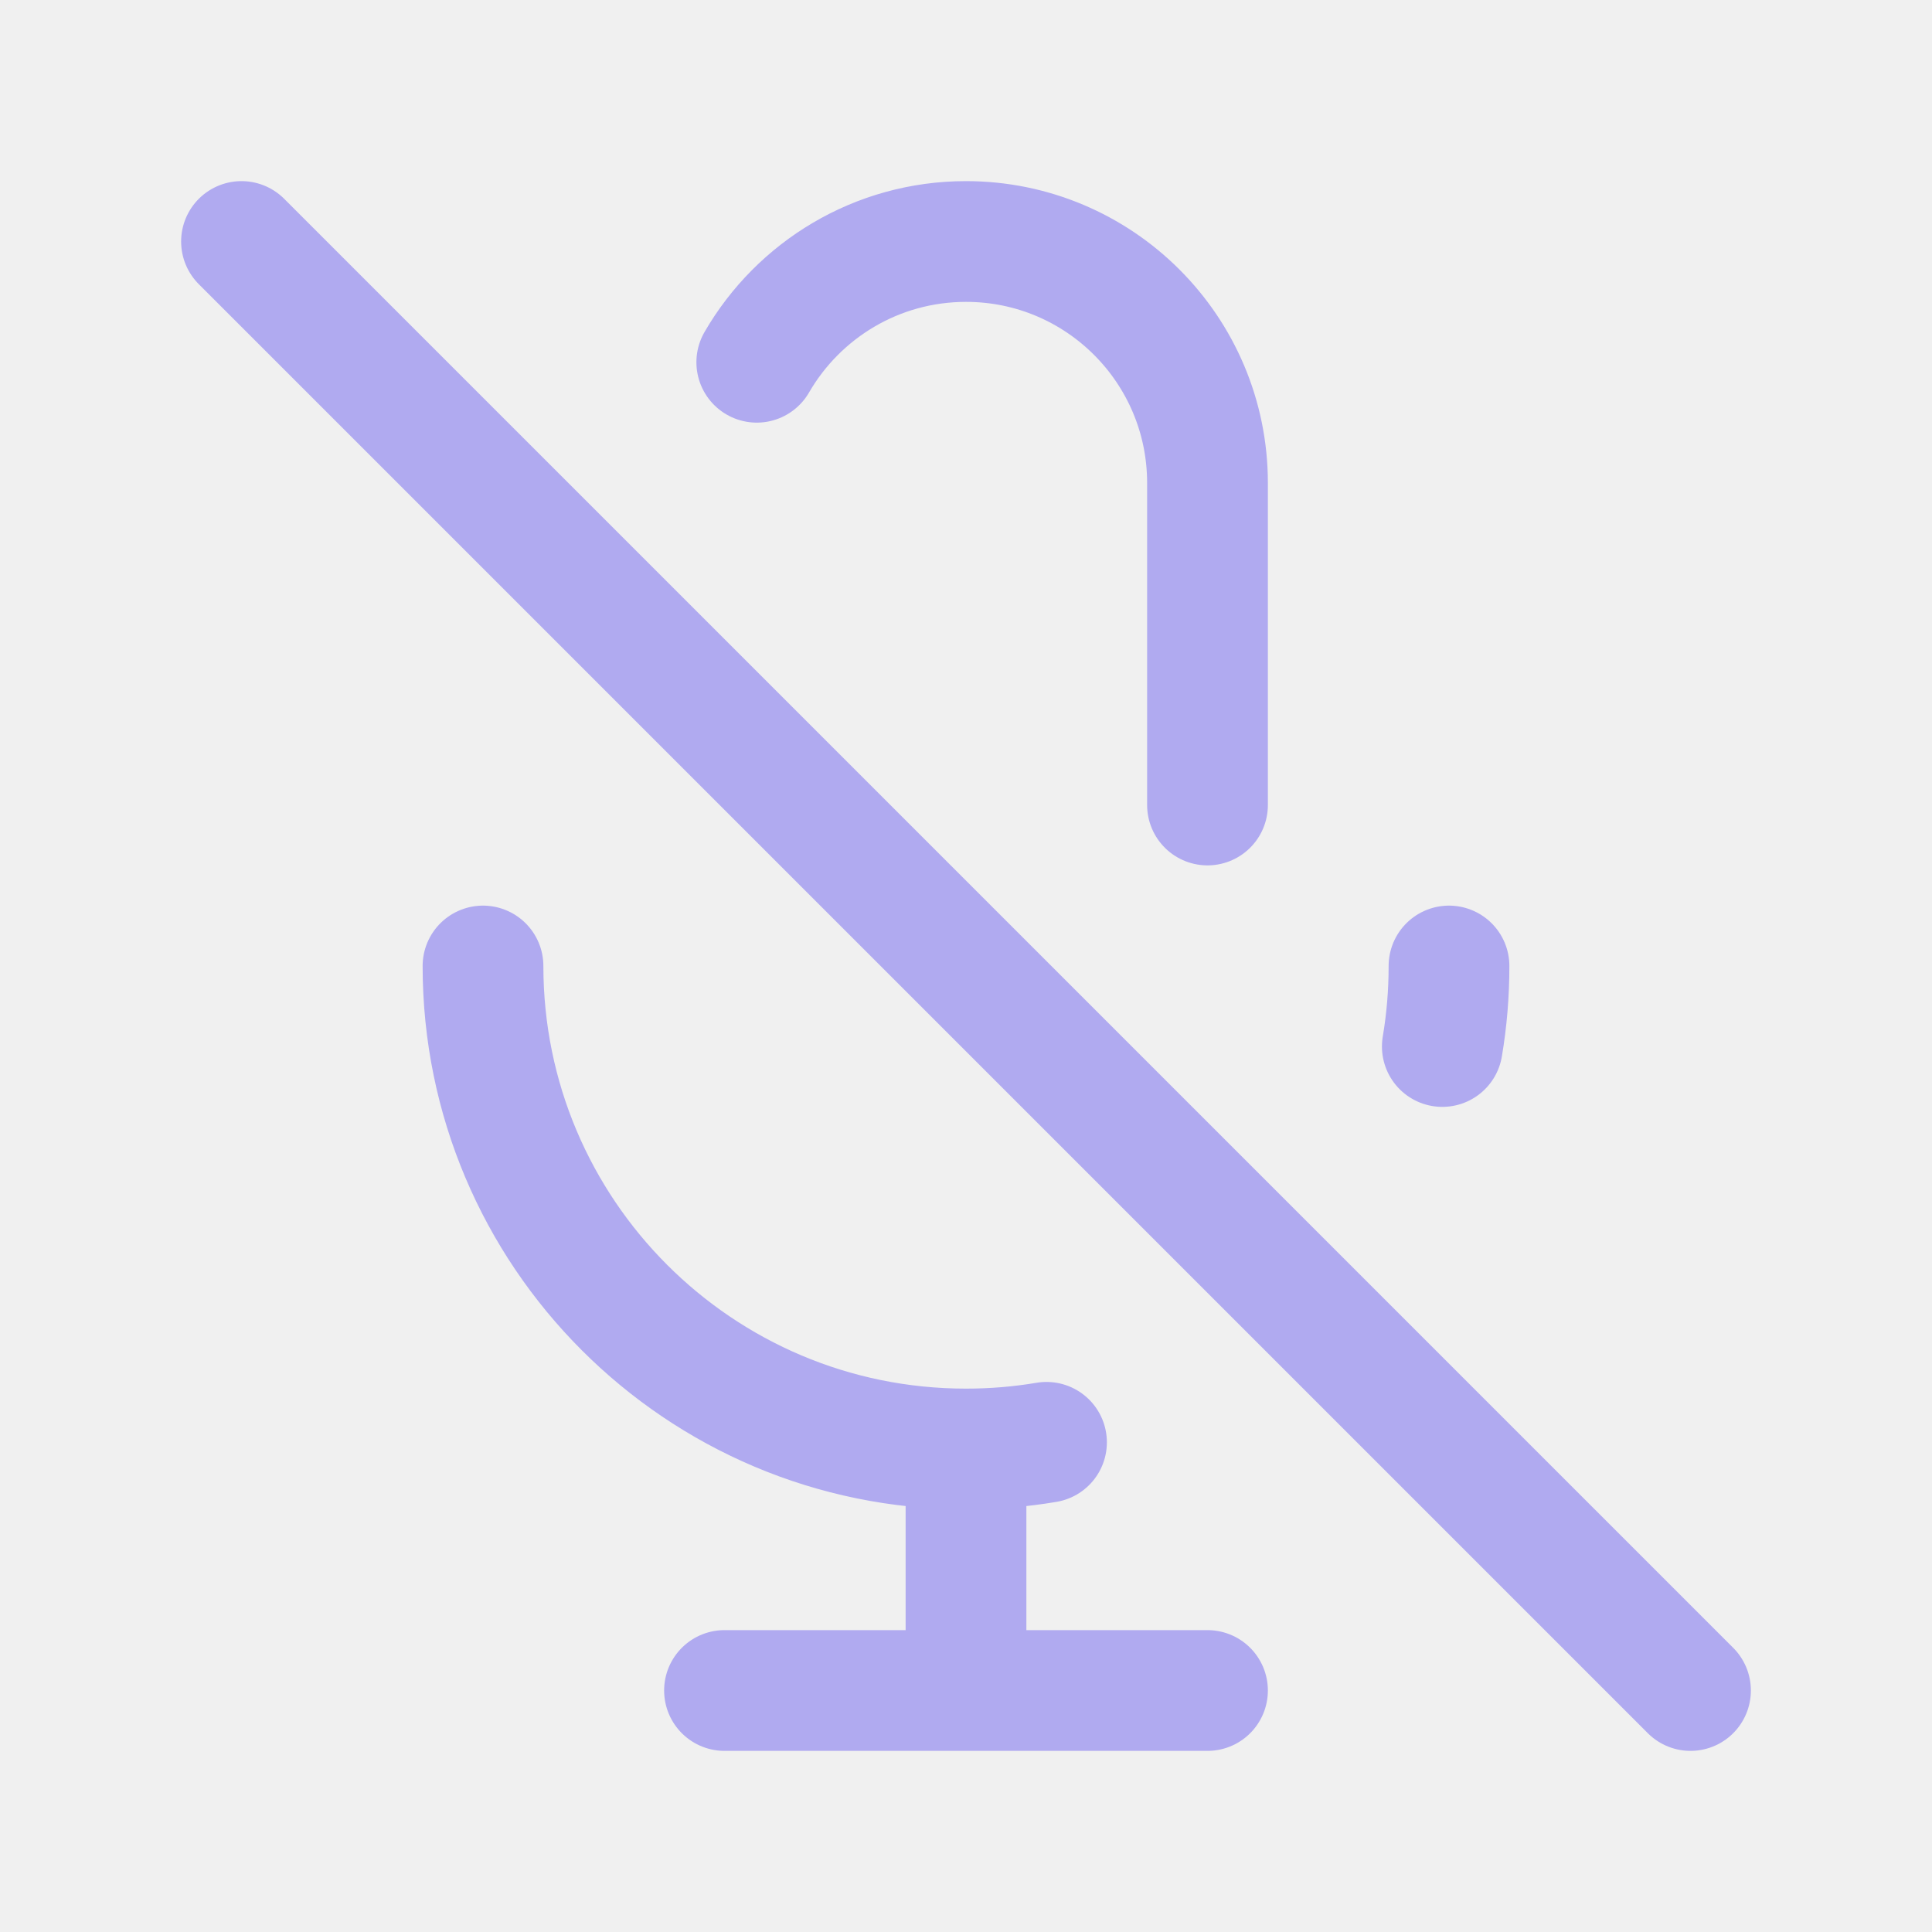
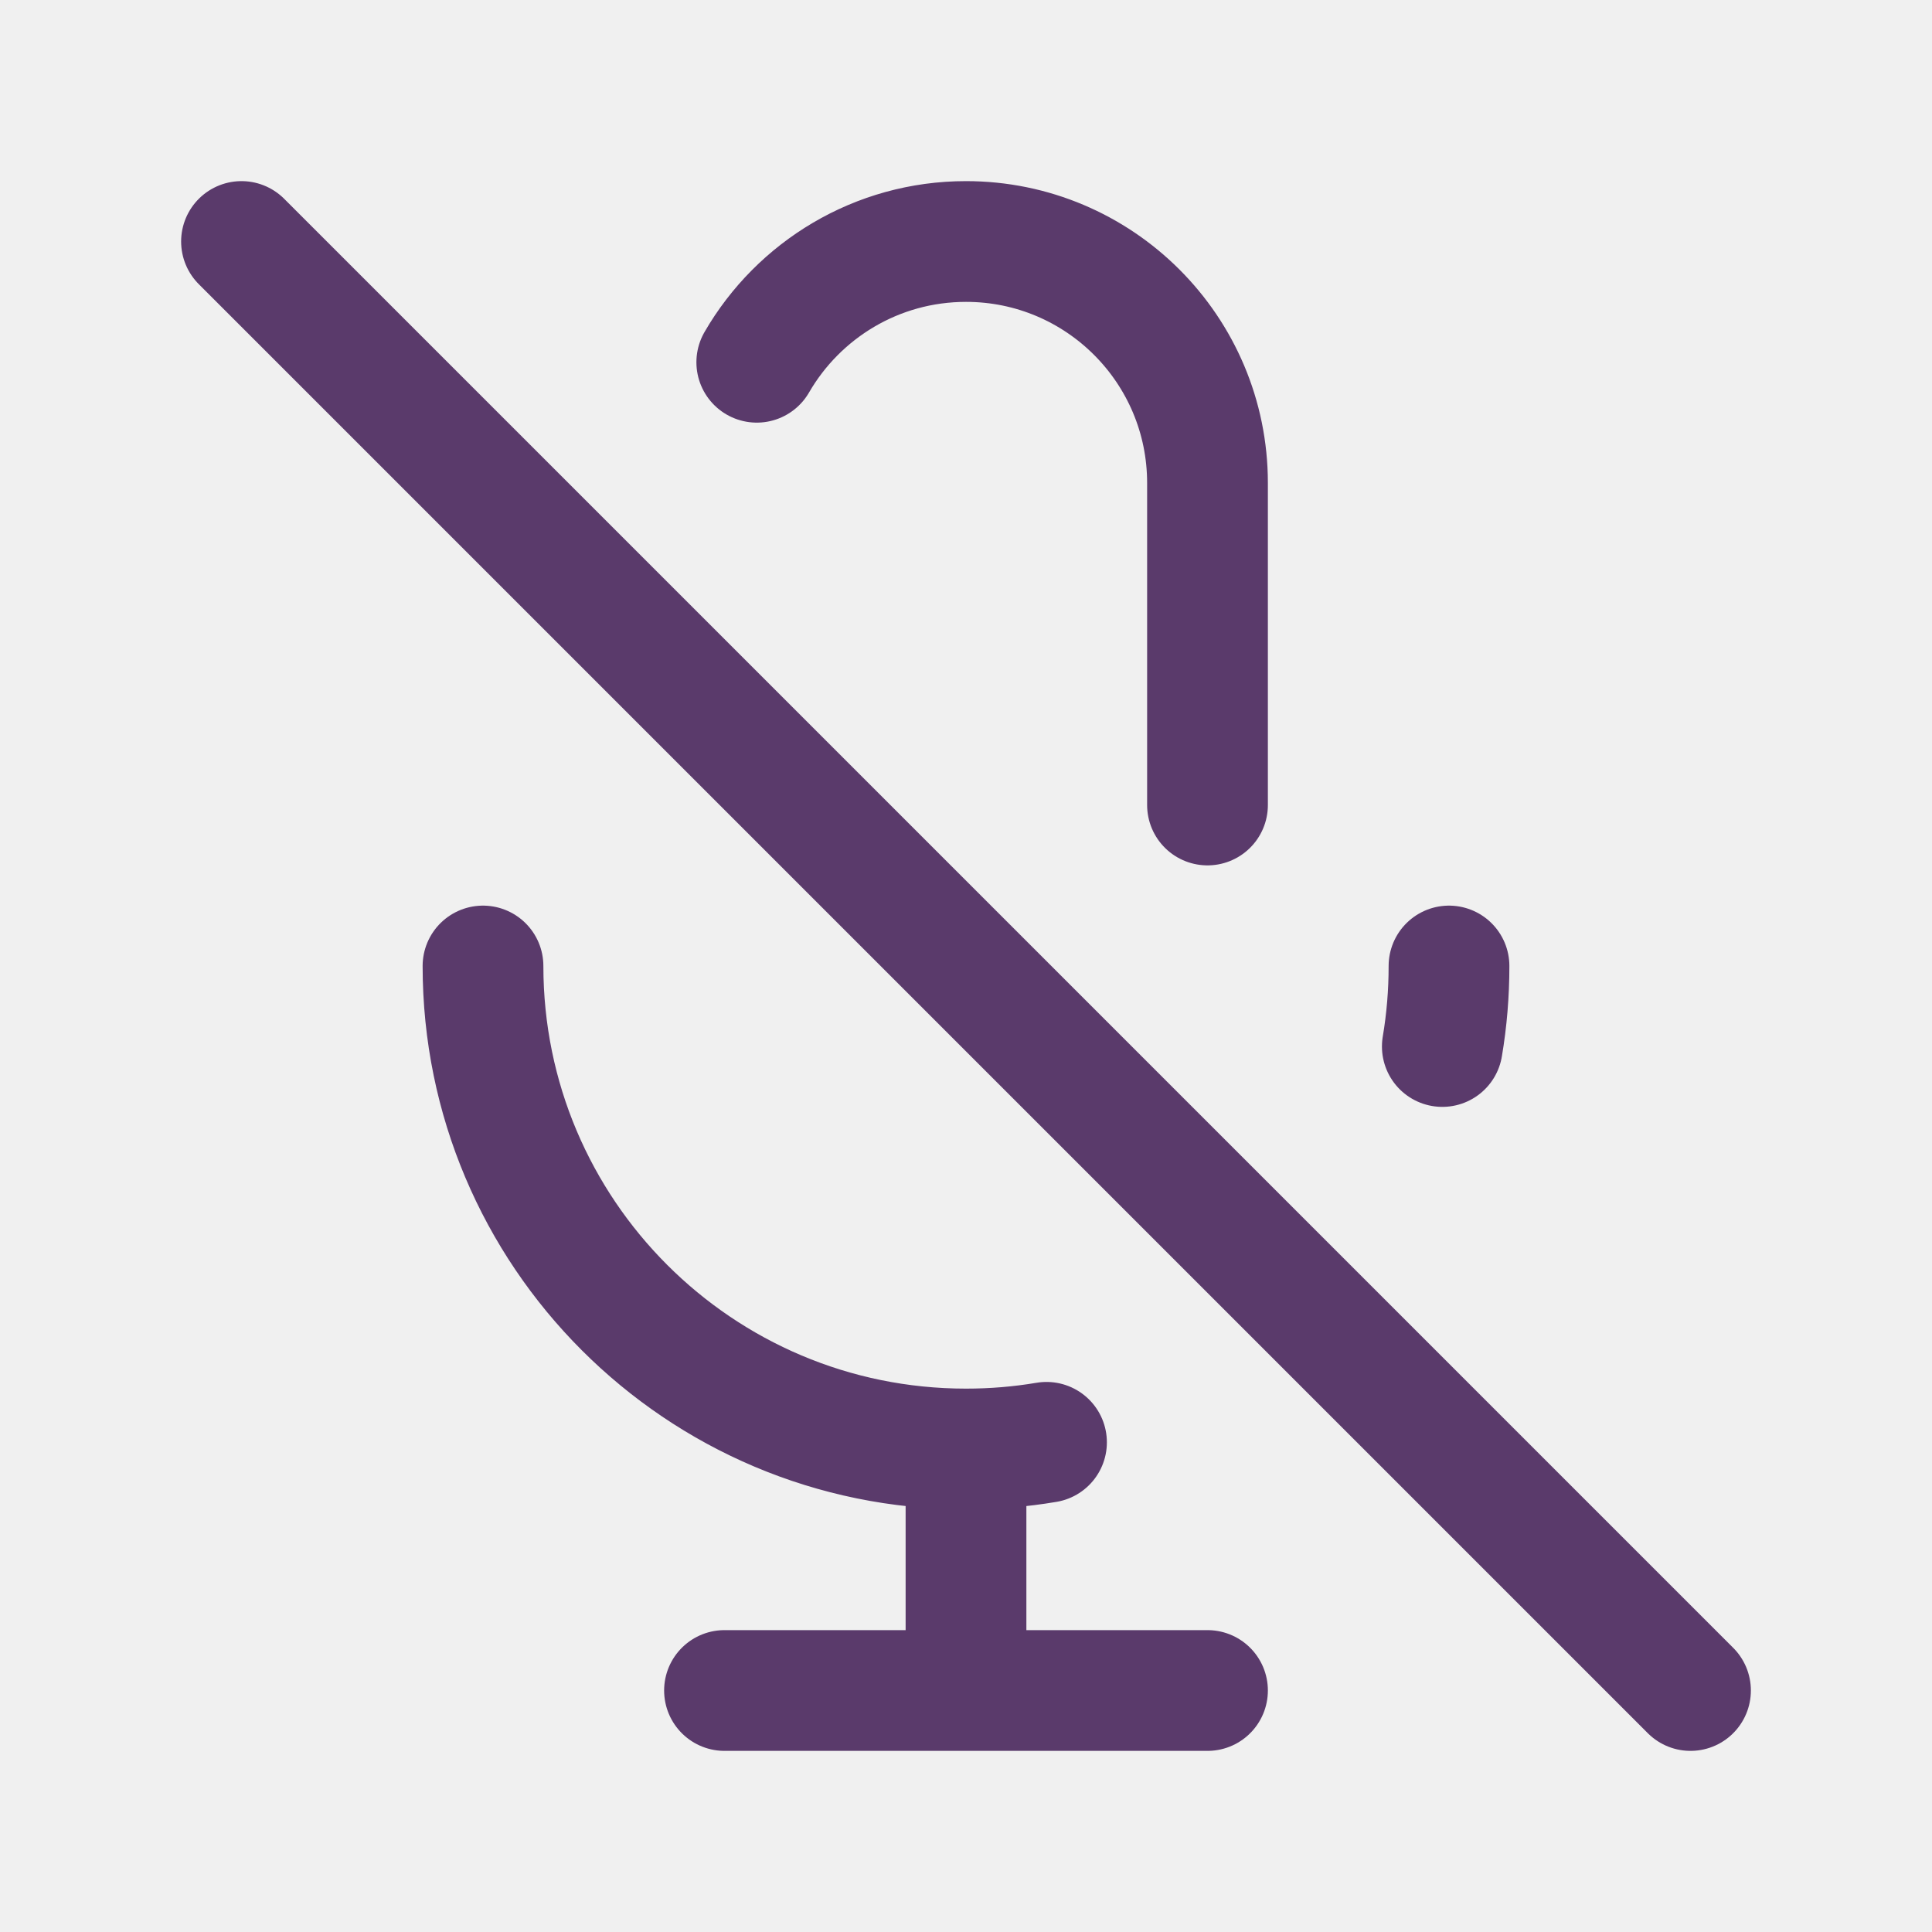
<svg width="120px" height="120px" viewBox="0 0 24 24" fill="none">
  <g id="bgCarrier" stroke-width="0" />
  <g id="tracerCarrier" stroke-linecap="round" stroke-linejoin="round" />
  <g id="iconCarrier">
-     <path d="M9.401 4.5C9.92 3.603 10.89 3 12 3C13.657 3 15 4.343 15 6V10M18 12C18 12.341 17.972 12.675 17.917 13M3 3L21 21M12 18C8.686 18 6 15.314 6 12M12 18C12.341 18 12.675 17.972 13 17.917M12 18V21M12 21H15M12 21H9" stroke="#B0AAF0" stroke-width="1.5" stroke-linecap="round" stroke-linejoin="round" style="--darkreader-inline-stroke: #ffffff;" data-darkreader-inline-stroke="" />
+     <path d="M9.401 4.5C9.92 3.603 10.89 3 12 3C13.657 3 15 4.343 15 6V10M18 12C18 12.341 17.972 12.675 17.917 13M3 3L21 21M12 18C8.686 18 6 15.314 6 12M12 18C12.341 18 12.675 17.972 13 17.917M12 18V21M12 21H15M12 21H9" stroke="#5A3A6B" stroke-width="1.5" stroke-linecap="round" stroke-linejoin="round" style="--darkreader-inline-stroke: #ffffff;" data-darkreader-inline-stroke="" />
  </g>
</svg>
